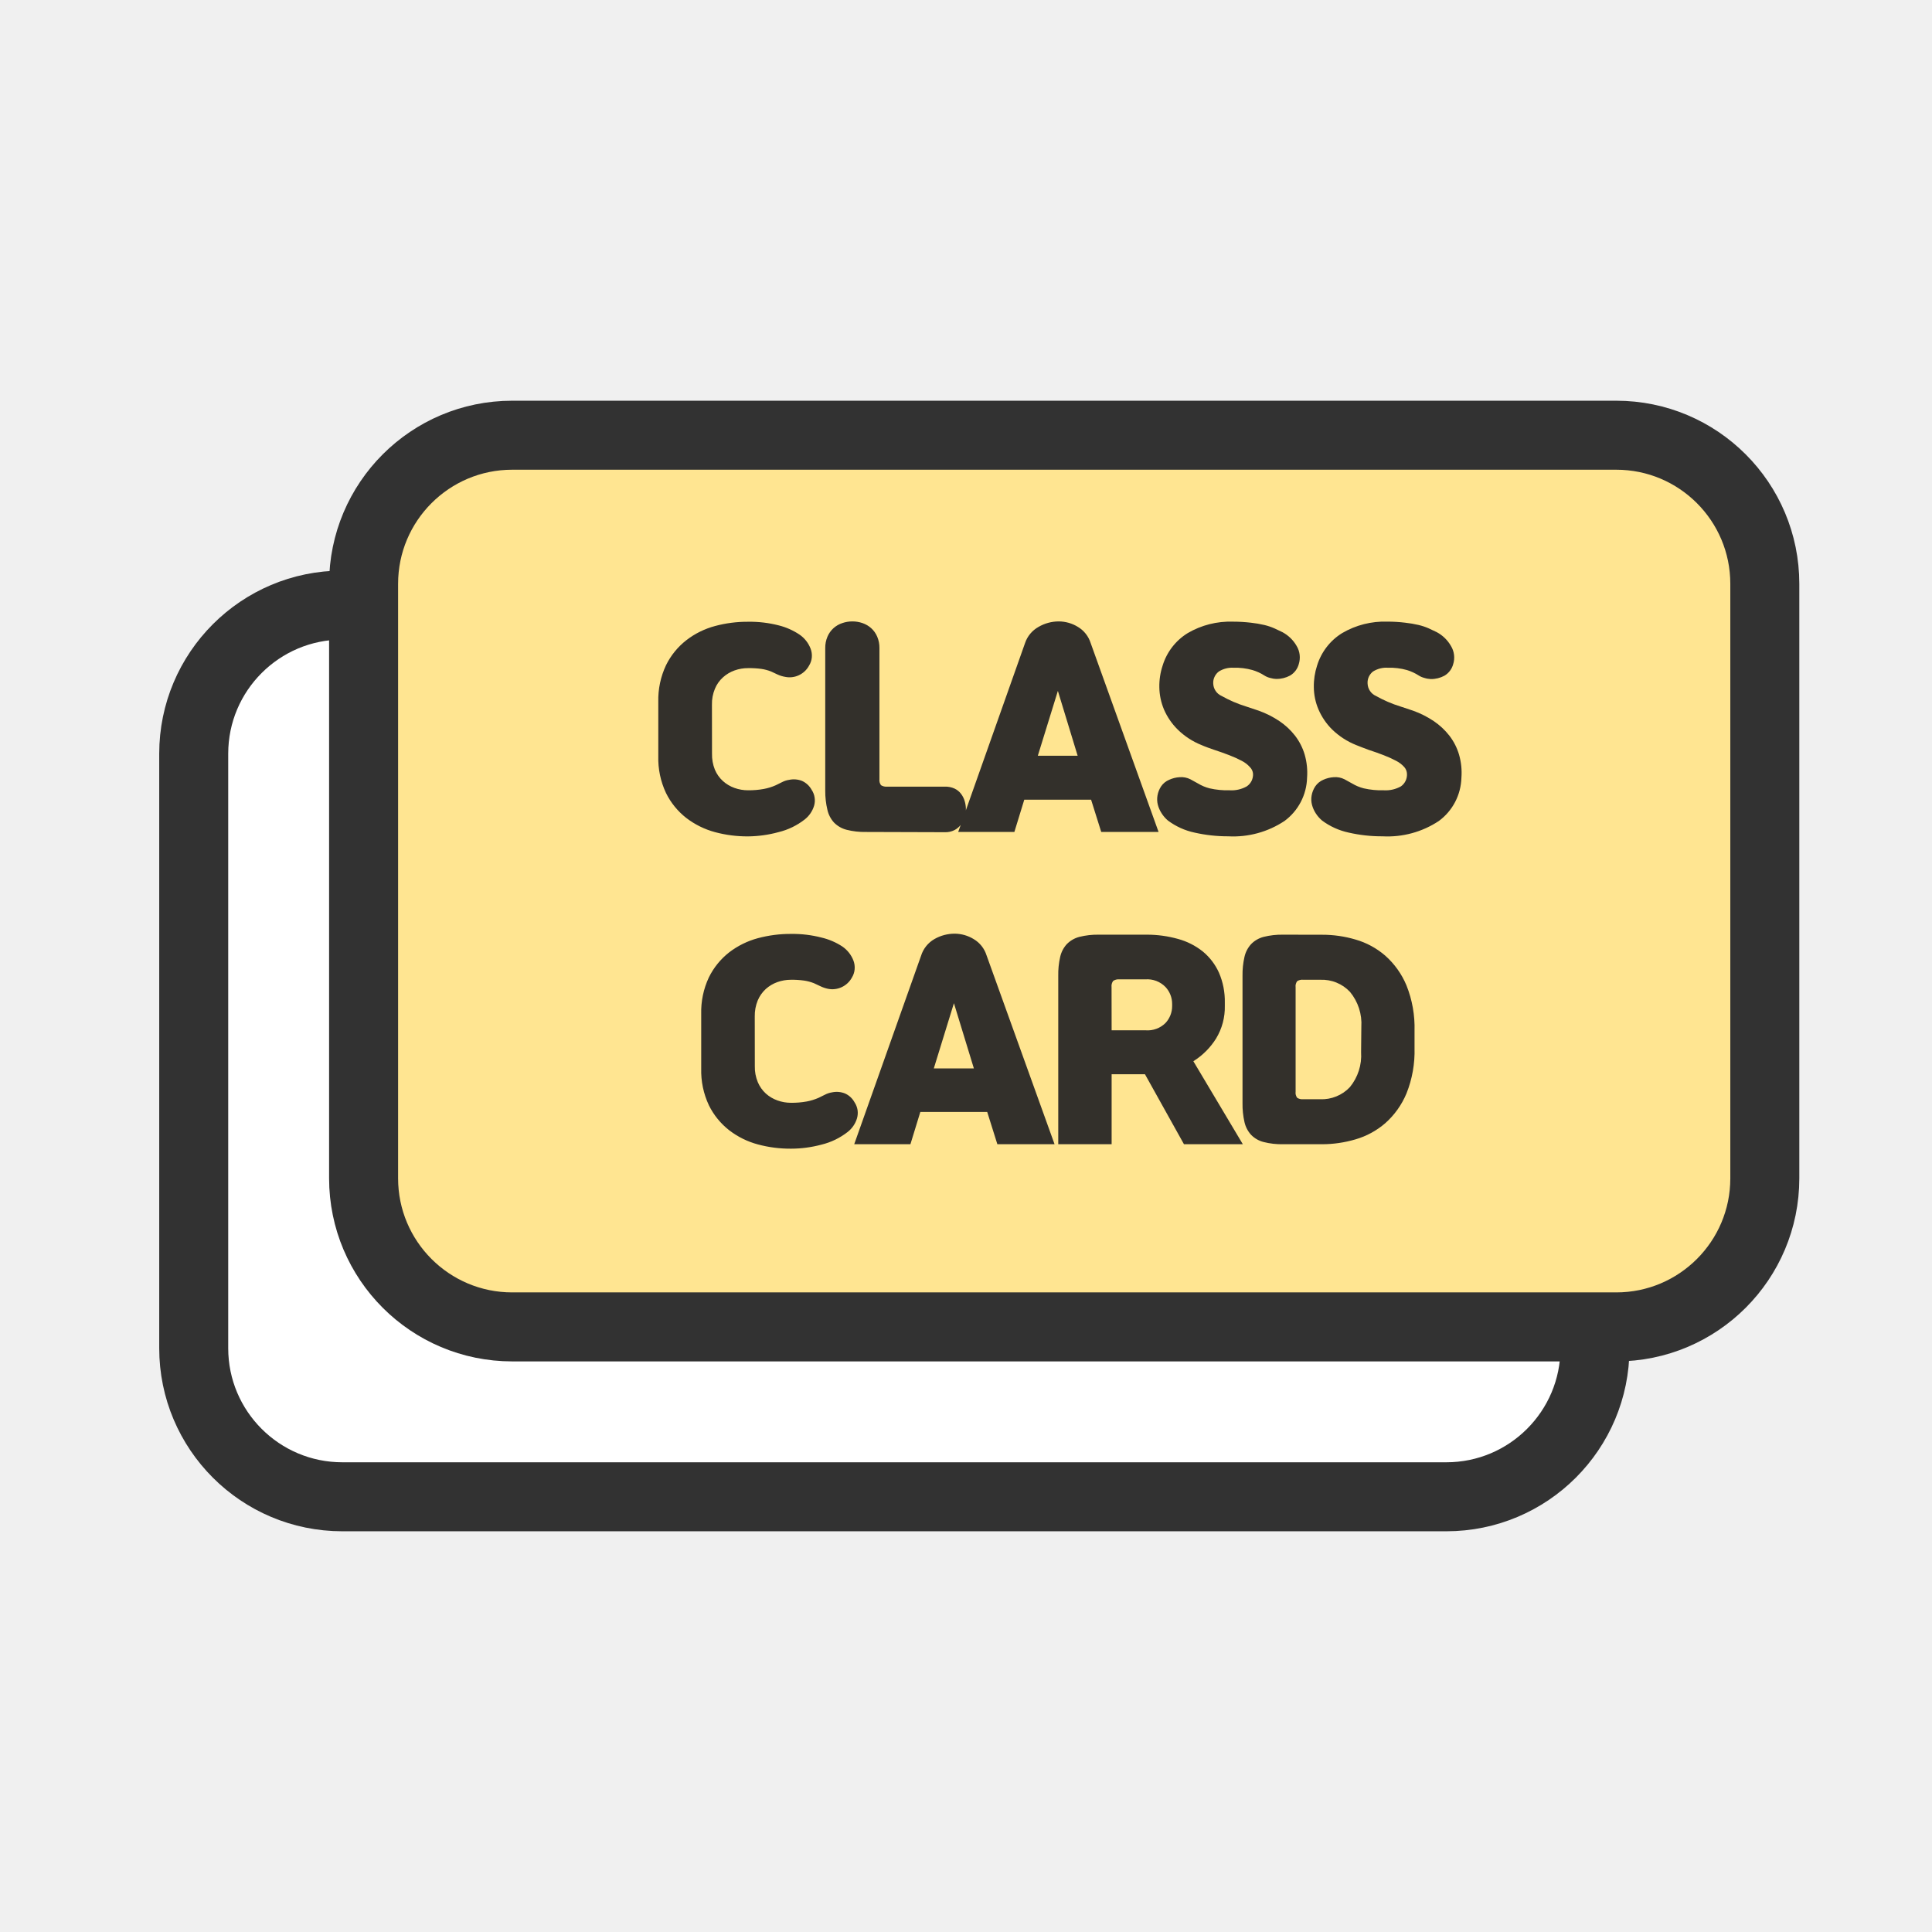
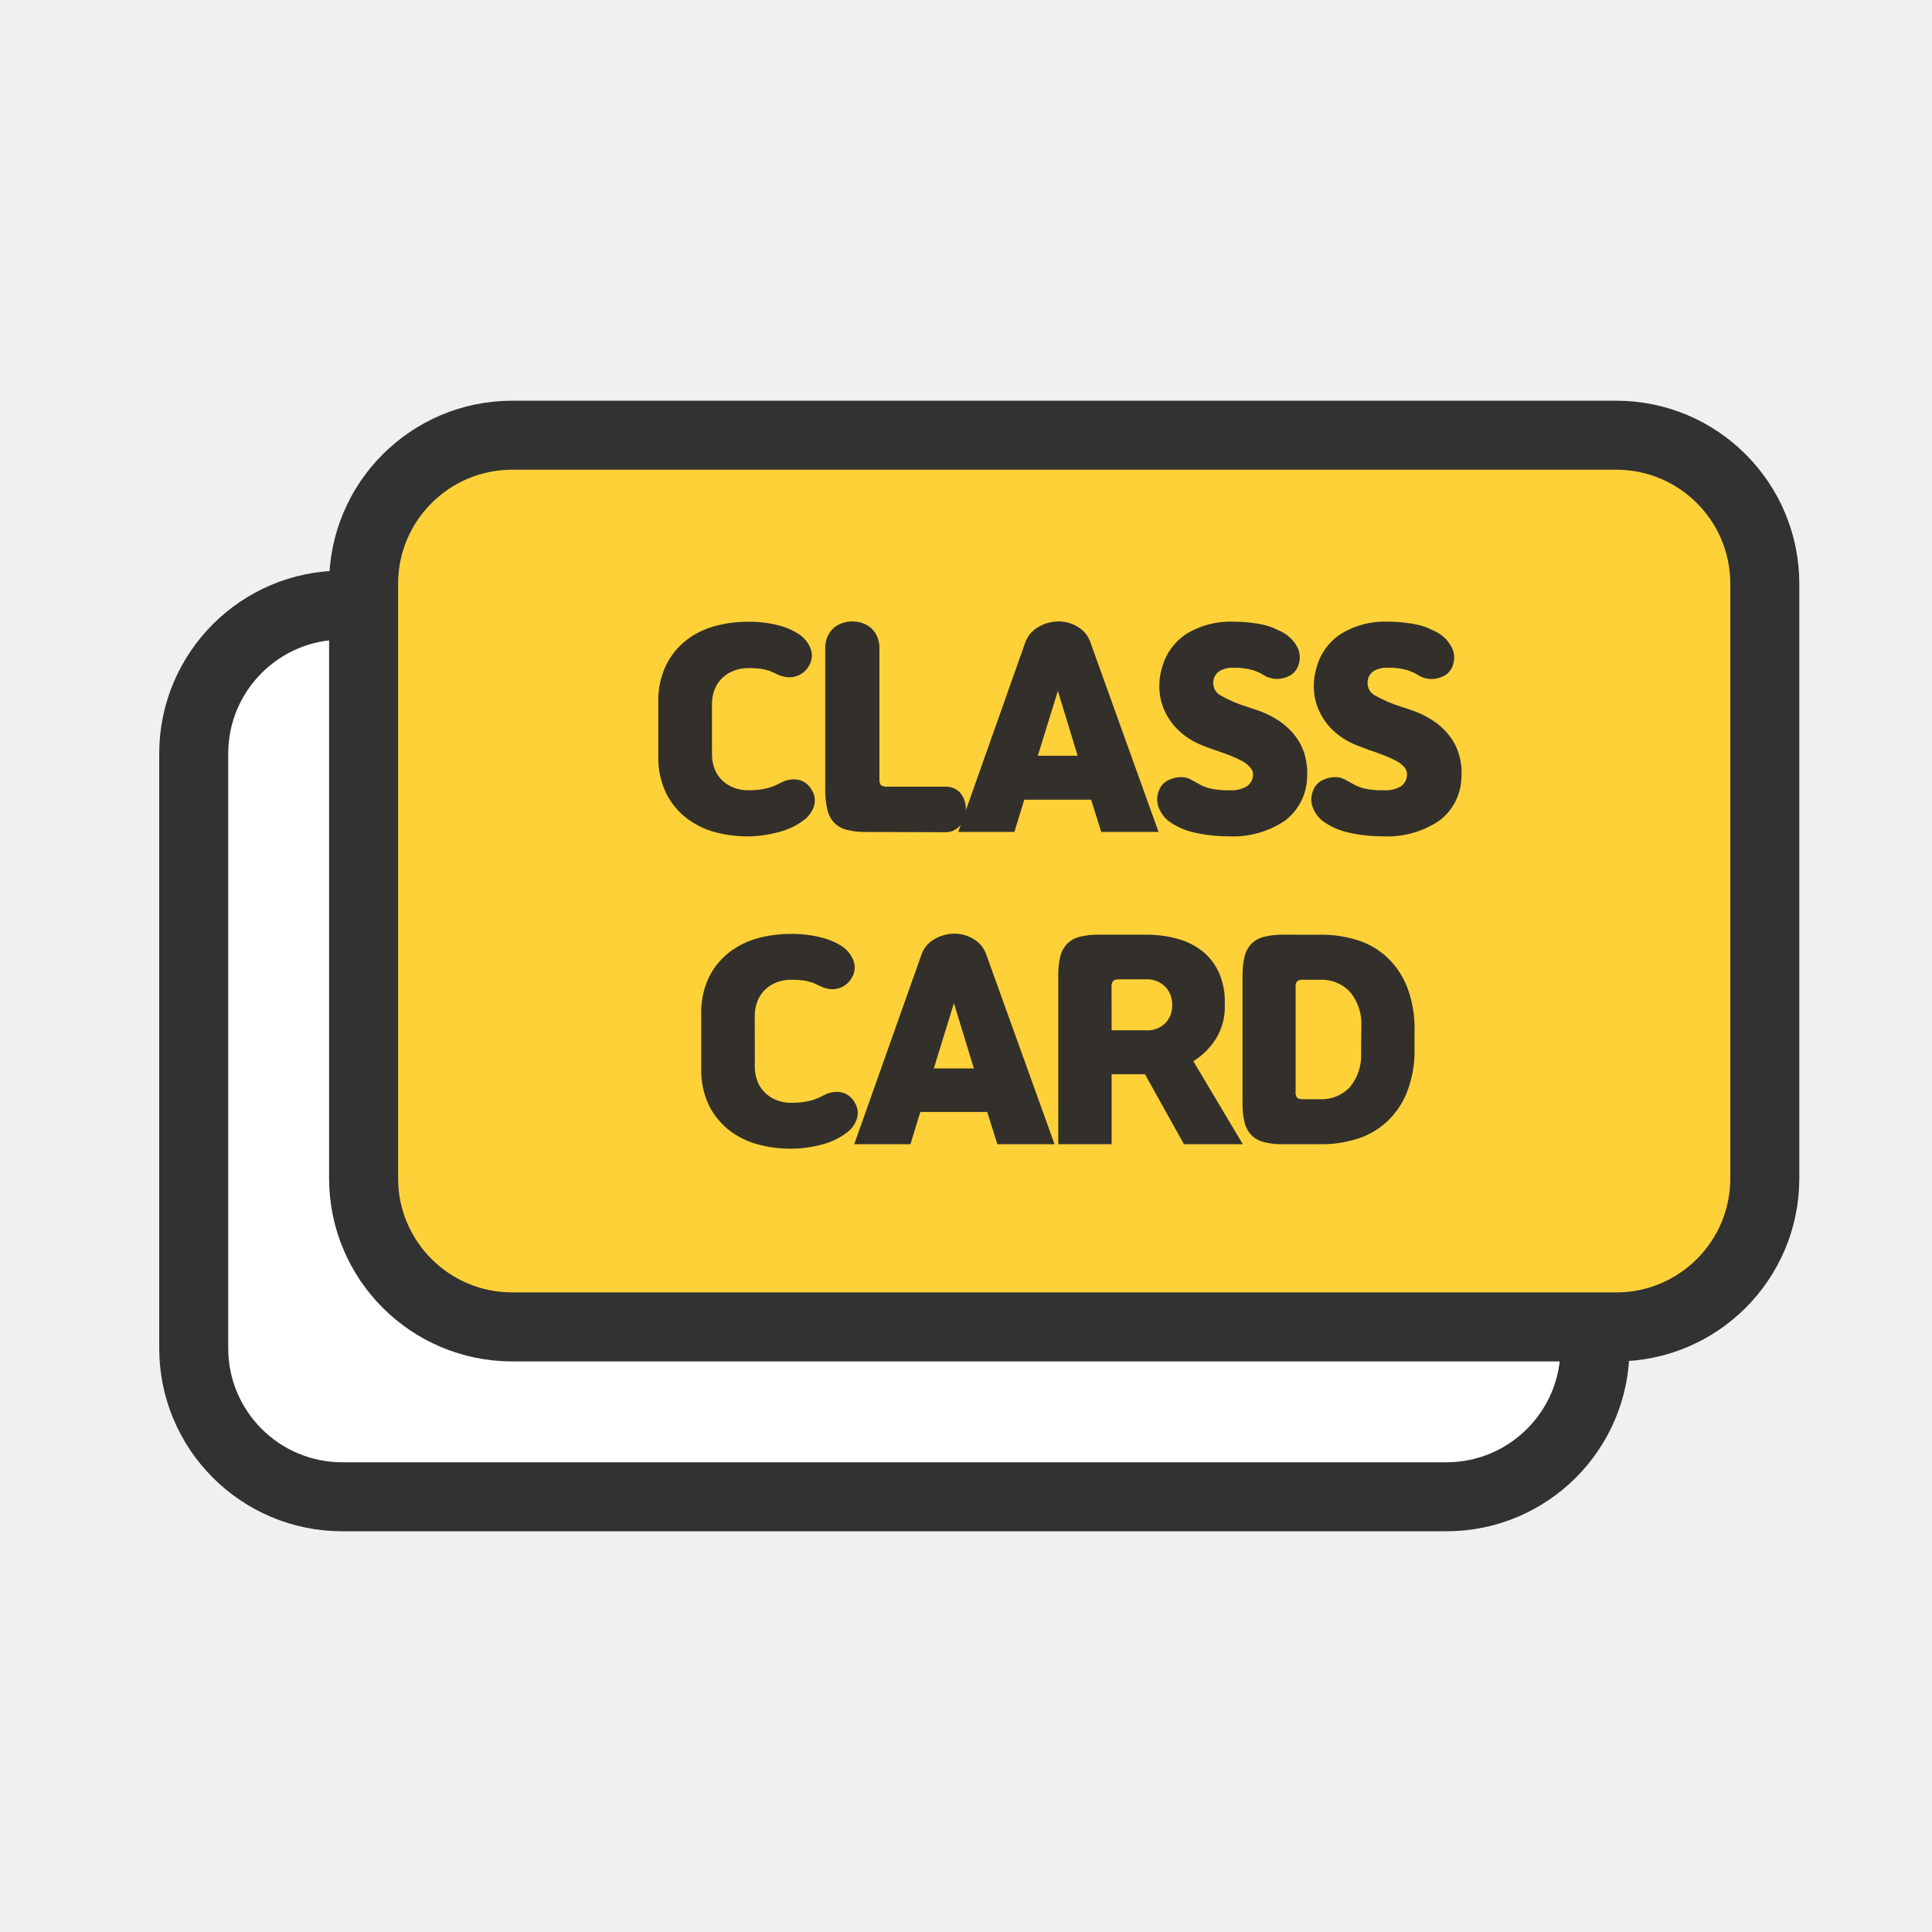
<svg xmlns="http://www.w3.org/2000/svg" width="56" height="56" viewBox="0 0 56 56" fill="none">
  <path d="M41.923 17.539H9.923C7.544 17.539 5.615 19.468 5.615 21.847V39.078C5.615 41.457 7.544 43.385 9.923 43.385H41.923C44.302 43.385 46.231 41.457 46.231 39.078V21.847C46.231 19.468 44.302 17.539 41.923 17.539Z" fill="white" stroke="#323232" stroke-width="2" stroke-linecap="round" stroke-linejoin="round" />
-   <path d="M46.847 12H14.847C12.128 12 9.924 14.204 9.924 16.923V34.154C9.924 36.873 12.128 39.077 14.847 39.077H46.847C49.566 39.077 51.77 36.873 51.77 34.154V16.923C51.77 14.204 49.566 12 46.847 12Z" fill="#FFE591" />
+   <path d="M46.847 12H14.847C12.128 12 9.924 14.204 9.924 16.923V34.154C9.924 36.873 12.128 39.077 14.847 39.077H46.847C49.566 39.077 51.77 36.873 51.77 34.154V16.923C51.77 14.204 49.566 12 46.847 12Z" fill="#FFD139" />
  <path d="M46.847 12.615H14.847C12.468 12.615 10.539 14.544 10.539 16.923V34.154C10.539 36.533 12.468 38.461 14.847 38.461H46.847C49.226 38.461 51.154 36.533 51.154 34.154V16.923C51.154 14.544 49.226 12.615 46.847 12.615Z" stroke="#323232" stroke-width="2" stroke-linecap="round" stroke-linejoin="round" />
  <path d="M20.638 21.844C20.634 22.003 20.662 22.16 20.72 22.307C20.773 22.434 20.853 22.547 20.954 22.639C21.052 22.727 21.166 22.795 21.29 22.839C21.416 22.884 21.549 22.907 21.683 22.907C21.836 22.908 21.989 22.896 22.14 22.868C22.258 22.846 22.373 22.811 22.483 22.762C22.538 22.737 22.599 22.707 22.668 22.671C22.733 22.637 22.803 22.614 22.875 22.604C22.999 22.578 23.127 22.588 23.245 22.634C23.363 22.687 23.462 22.777 23.524 22.89C23.57 22.958 23.6 23.035 23.612 23.116C23.625 23.197 23.619 23.28 23.596 23.358C23.548 23.513 23.455 23.65 23.327 23.751C23.102 23.927 22.843 24.053 22.565 24.12C22.278 24.199 21.981 24.24 21.683 24.243C21.36 24.245 21.038 24.204 20.725 24.12C20.423 24.039 20.14 23.899 19.892 23.709C19.644 23.515 19.443 23.268 19.304 22.985C19.147 22.652 19.071 22.286 19.081 21.918V20.343C19.072 19.976 19.149 19.611 19.306 19.279C19.445 18.997 19.646 18.75 19.895 18.556C20.142 18.365 20.426 18.225 20.728 18.145C21.04 18.061 21.362 18.02 21.685 18.022C21.984 18.017 22.282 18.053 22.572 18.127C22.785 18.18 22.988 18.27 23.171 18.392C23.319 18.492 23.432 18.636 23.496 18.803C23.527 18.883 23.538 18.969 23.531 19.055C23.523 19.14 23.495 19.222 23.45 19.295C23.383 19.419 23.277 19.517 23.149 19.575C23.028 19.63 22.893 19.646 22.764 19.62C22.684 19.607 22.606 19.583 22.533 19.549L22.349 19.463C22.257 19.427 22.163 19.402 22.066 19.388C21.939 19.371 21.812 19.364 21.684 19.366C21.55 19.365 21.417 19.388 21.291 19.433C21.168 19.477 21.053 19.545 20.956 19.633C20.854 19.725 20.774 19.838 20.722 19.965C20.661 20.112 20.632 20.27 20.636 20.429L20.638 21.844ZM25.103 24.115C24.912 24.119 24.722 24.098 24.537 24.051C24.4 24.016 24.275 23.944 24.175 23.843C24.08 23.739 24.014 23.612 23.983 23.474C23.94 23.293 23.919 23.108 23.92 22.922V18.787C23.918 18.673 23.94 18.56 23.984 18.455C24.024 18.361 24.083 18.277 24.158 18.209C24.232 18.142 24.319 18.092 24.413 18.061C24.507 18.028 24.607 18.012 24.707 18.012C24.807 18.012 24.906 18.028 25.001 18.061C25.094 18.093 25.18 18.143 25.253 18.209C25.328 18.277 25.387 18.361 25.427 18.455C25.471 18.56 25.493 18.673 25.491 18.787V22.582C25.483 22.644 25.499 22.708 25.536 22.759C25.588 22.792 25.649 22.807 25.71 22.801H27.385C27.482 22.798 27.579 22.817 27.668 22.857C27.742 22.892 27.807 22.944 27.856 23.009C27.904 23.072 27.94 23.144 27.962 23.22C27.985 23.295 27.996 23.372 27.997 23.451C27.996 23.53 27.984 23.608 27.962 23.684C27.94 23.764 27.903 23.838 27.853 23.903C27.802 23.969 27.738 24.023 27.664 24.062C27.578 24.105 27.482 24.126 27.385 24.122L25.103 24.115ZM29.712 18.638C29.779 18.44 29.918 18.274 30.1 18.172C30.279 18.067 30.483 18.012 30.69 18.012C30.885 18.013 31.077 18.068 31.244 18.171C31.42 18.276 31.551 18.442 31.613 18.638L33.582 24.115H31.92L31.626 23.18H29.689L29.402 24.115H27.774L29.712 18.638ZM30.082 21.905H31.236L30.663 20.026L30.082 21.905ZM35.166 19.812C35.169 19.89 35.193 19.965 35.237 20.029C35.28 20.093 35.341 20.143 35.412 20.174C35.635 20.299 35.87 20.401 36.114 20.476L36.483 20.599C36.694 20.674 36.896 20.776 37.082 20.9C37.256 21.017 37.411 21.161 37.539 21.326C37.665 21.491 37.76 21.677 37.818 21.876C37.88 22.093 37.903 22.319 37.886 22.543C37.88 22.788 37.817 23.028 37.704 23.245C37.591 23.462 37.43 23.65 37.234 23.795C36.752 24.116 36.179 24.272 35.6 24.241C35.273 24.242 34.947 24.206 34.628 24.134C34.347 24.075 34.082 23.955 33.852 23.783C33.781 23.723 33.72 23.653 33.671 23.575C33.621 23.499 33.584 23.416 33.561 23.329C33.538 23.241 33.535 23.149 33.55 23.06C33.566 22.965 33.602 22.873 33.656 22.792C33.714 22.707 33.795 22.642 33.89 22.602C33.985 22.559 34.087 22.533 34.191 22.527C34.299 22.518 34.407 22.539 34.504 22.588L34.727 22.711C34.83 22.773 34.942 22.82 35.059 22.85C35.252 22.894 35.45 22.913 35.647 22.907C35.819 22.917 35.99 22.877 36.139 22.793C36.198 22.753 36.245 22.699 36.277 22.636C36.308 22.572 36.323 22.502 36.32 22.431C36.315 22.356 36.282 22.286 36.228 22.233C36.161 22.159 36.08 22.097 35.991 22.052C35.875 21.991 35.755 21.937 35.632 21.89C35.497 21.837 35.351 21.786 35.196 21.735L35.004 21.667C34.935 21.642 34.879 21.619 34.834 21.599C34.573 21.496 34.336 21.342 34.136 21.146C33.968 20.98 33.833 20.783 33.739 20.566C33.653 20.361 33.607 20.142 33.604 19.921C33.6 19.708 33.632 19.496 33.699 19.294C33.818 18.902 34.077 18.566 34.426 18.351C34.822 18.119 35.277 18.004 35.736 18.019C35.91 18.019 36.084 18.029 36.256 18.049C36.389 18.063 36.52 18.086 36.649 18.116C36.75 18.14 36.848 18.173 36.943 18.215C37.025 18.253 37.102 18.289 37.173 18.324C37.344 18.416 37.486 18.553 37.582 18.721C37.63 18.799 37.66 18.887 37.671 18.978C37.682 19.069 37.673 19.161 37.646 19.249C37.609 19.388 37.518 19.508 37.394 19.581C37.272 19.647 37.136 19.681 36.997 19.679C36.934 19.678 36.871 19.667 36.81 19.649C36.754 19.635 36.7 19.612 36.651 19.581C36.544 19.512 36.427 19.459 36.304 19.422C36.126 19.372 35.94 19.349 35.754 19.355C35.604 19.346 35.456 19.384 35.328 19.464C35.276 19.504 35.233 19.556 35.205 19.616C35.176 19.675 35.163 19.741 35.166 19.807V19.812ZM39.64 19.812C39.643 19.89 39.667 19.965 39.711 20.029C39.754 20.093 39.815 20.143 39.886 20.174C40.108 20.299 40.344 20.401 40.587 20.476L40.957 20.599C41.168 20.674 41.37 20.776 41.556 20.9C41.73 21.017 41.884 21.161 42.013 21.326C42.139 21.491 42.234 21.677 42.292 21.876C42.354 22.093 42.377 22.319 42.36 22.543C42.353 22.788 42.291 23.028 42.178 23.245C42.065 23.462 41.904 23.65 41.708 23.795C41.225 24.116 40.653 24.272 40.074 24.241C39.745 24.243 39.417 24.207 39.096 24.134C38.815 24.074 38.55 23.955 38.32 23.783C38.25 23.723 38.188 23.653 38.138 23.575C38.089 23.499 38.052 23.416 38.029 23.329C38.006 23.241 38.002 23.149 38.018 23.06C38.034 22.965 38.07 22.875 38.123 22.794C38.181 22.709 38.262 22.642 38.357 22.602C38.452 22.559 38.554 22.533 38.659 22.527C38.767 22.518 38.875 22.539 38.971 22.588L39.194 22.711C39.297 22.773 39.41 22.82 39.527 22.85C39.719 22.894 39.917 22.913 40.115 22.907C40.286 22.917 40.457 22.877 40.607 22.793C40.664 22.753 40.71 22.698 40.741 22.635C40.771 22.572 40.785 22.503 40.782 22.433C40.78 22.359 40.752 22.288 40.703 22.233C40.636 22.159 40.555 22.097 40.466 22.052C40.35 21.991 40.23 21.937 40.108 21.89C39.972 21.837 39.827 21.786 39.671 21.735L39.477 21.662C39.409 21.637 39.353 21.614 39.307 21.595C39.049 21.492 38.813 21.339 38.613 21.145C38.445 20.979 38.311 20.782 38.217 20.564C38.13 20.36 38.084 20.141 38.082 19.919C38.078 19.707 38.11 19.495 38.176 19.293C38.296 18.901 38.554 18.565 38.904 18.35C39.3 18.118 39.753 18.003 40.212 18.018C40.385 18.018 40.557 18.028 40.729 18.049C40.861 18.063 40.992 18.086 41.122 18.116C41.222 18.14 41.321 18.173 41.416 18.215C41.498 18.253 41.575 18.289 41.646 18.324C41.818 18.416 41.961 18.555 42.057 18.724C42.105 18.803 42.135 18.89 42.146 18.981C42.157 19.073 42.149 19.165 42.121 19.252C42.084 19.392 41.993 19.511 41.869 19.585C41.747 19.651 41.611 19.685 41.472 19.683C41.408 19.68 41.345 19.669 41.284 19.649C41.228 19.635 41.174 19.612 41.125 19.581C41.019 19.513 40.903 19.459 40.782 19.422C40.603 19.372 40.417 19.349 40.232 19.355C40.079 19.344 39.927 19.383 39.797 19.464C39.745 19.504 39.704 19.557 39.676 19.616C39.649 19.676 39.636 19.742 39.64 19.807V19.812ZM21.879 30.902C21.875 31.061 21.904 31.218 21.965 31.366C22.018 31.492 22.097 31.605 22.199 31.698C22.297 31.786 22.411 31.853 22.535 31.897C22.66 31.942 22.793 31.965 22.927 31.965C23.08 31.967 23.233 31.954 23.384 31.927C23.502 31.905 23.617 31.869 23.727 31.821C23.782 31.796 23.844 31.765 23.912 31.73C23.977 31.696 24.047 31.673 24.12 31.662C24.243 31.636 24.372 31.647 24.489 31.693C24.608 31.745 24.706 31.835 24.768 31.949C24.814 32.017 24.844 32.094 24.857 32.175C24.869 32.256 24.863 32.338 24.84 32.417C24.793 32.572 24.699 32.709 24.572 32.809C24.347 32.985 24.087 33.111 23.81 33.178C23.522 33.255 23.225 33.295 22.927 33.295C22.604 33.297 22.282 33.256 21.97 33.172C21.668 33.092 21.384 32.952 21.136 32.761C20.888 32.567 20.687 32.32 20.548 32.038C20.391 31.704 20.315 31.339 20.325 30.971V29.395C20.315 29.027 20.391 28.661 20.548 28.328C20.687 28.046 20.888 27.798 21.136 27.604C21.384 27.414 21.668 27.274 21.97 27.193C22.282 27.11 22.604 27.068 22.927 27.07C23.226 27.066 23.524 27.101 23.813 27.176C24.026 27.226 24.229 27.313 24.413 27.433C24.561 27.534 24.674 27.677 24.738 27.844C24.768 27.924 24.78 28.01 24.772 28.096C24.765 28.181 24.737 28.264 24.692 28.337C24.625 28.46 24.519 28.558 24.391 28.616C24.27 28.671 24.135 28.687 24.005 28.662C23.925 28.646 23.848 28.62 23.775 28.584L23.591 28.498C23.498 28.462 23.403 28.436 23.305 28.422C23.179 28.405 23.051 28.397 22.924 28.399C22.79 28.399 22.657 28.422 22.531 28.467C22.408 28.511 22.294 28.579 22.197 28.666C22.096 28.759 22.016 28.872 21.963 28.999C21.903 29.146 21.874 29.304 21.877 29.463L21.879 30.902ZM26.698 27.702C26.762 27.497 26.901 27.324 27.087 27.218C27.265 27.116 27.467 27.063 27.672 27.063C27.867 27.064 28.059 27.119 28.226 27.222C28.402 27.327 28.533 27.493 28.595 27.689L30.567 33.166H28.909L28.615 32.231H26.676L26.389 33.166H24.76L26.698 27.702ZM27.067 30.968H28.228L27.65 29.078L27.067 30.968ZM35.502 29.154C35.51 29.487 35.422 29.815 35.25 30.1C35.083 30.368 34.857 30.593 34.59 30.76L36.024 33.166H34.318L33.187 31.137H32.221V33.166H30.674V28.286C30.67 28.101 30.689 27.916 30.73 27.735C30.761 27.597 30.827 27.47 30.922 27.366C31.022 27.264 31.147 27.192 31.285 27.156C31.47 27.11 31.661 27.088 31.852 27.092H33.24C33.546 27.091 33.85 27.133 34.144 27.215C34.406 27.286 34.649 27.409 34.861 27.577C35.063 27.743 35.225 27.954 35.332 28.193C35.451 28.467 35.508 28.764 35.502 29.063V29.154ZM32.221 29.864H33.205C33.311 29.872 33.417 29.858 33.517 29.821C33.617 29.785 33.707 29.727 33.783 29.652C33.907 29.519 33.976 29.343 33.975 29.16V29.101C33.976 28.918 33.907 28.742 33.783 28.609C33.708 28.532 33.617 28.472 33.516 28.433C33.415 28.395 33.308 28.379 33.2 28.387H32.439C32.377 28.382 32.316 28.398 32.265 28.433C32.228 28.484 32.211 28.547 32.219 28.61L32.221 29.864ZM38.32 27.094C38.649 27.093 38.975 27.14 39.29 27.233C39.608 27.324 39.902 27.484 40.152 27.7C40.419 27.937 40.63 28.232 40.767 28.562C40.935 28.981 41.014 29.431 41.001 29.883V30.375C41.014 30.826 40.935 31.276 40.767 31.695C40.63 32.025 40.419 32.32 40.152 32.557C39.902 32.773 39.608 32.933 39.29 33.025C38.975 33.118 38.649 33.166 38.32 33.166H37.192C37.001 33.17 36.811 33.149 36.626 33.102C36.488 33.067 36.363 32.995 36.264 32.894C36.169 32.79 36.103 32.663 36.072 32.525C36.031 32.344 36.012 32.16 36.015 31.975V28.282C36.012 28.098 36.031 27.914 36.072 27.735C36.103 27.597 36.169 27.47 36.264 27.366C36.363 27.264 36.488 27.192 36.626 27.156C36.811 27.11 37.001 27.088 37.192 27.092L38.32 27.094ZM39.459 29.764C39.483 29.397 39.365 29.034 39.13 28.75C39.02 28.633 38.887 28.541 38.738 28.481C38.59 28.42 38.43 28.393 38.27 28.399H37.778C37.715 28.391 37.652 28.406 37.599 28.44C37.562 28.491 37.545 28.555 37.554 28.617V31.642C37.545 31.705 37.562 31.769 37.599 31.82C37.65 31.853 37.712 31.868 37.773 31.862H38.265C38.425 31.869 38.585 31.841 38.734 31.78C38.883 31.72 39.017 31.628 39.127 31.511C39.36 31.227 39.477 30.864 39.452 30.497L39.459 29.764Z" fill="#33302B" />
</svg>
